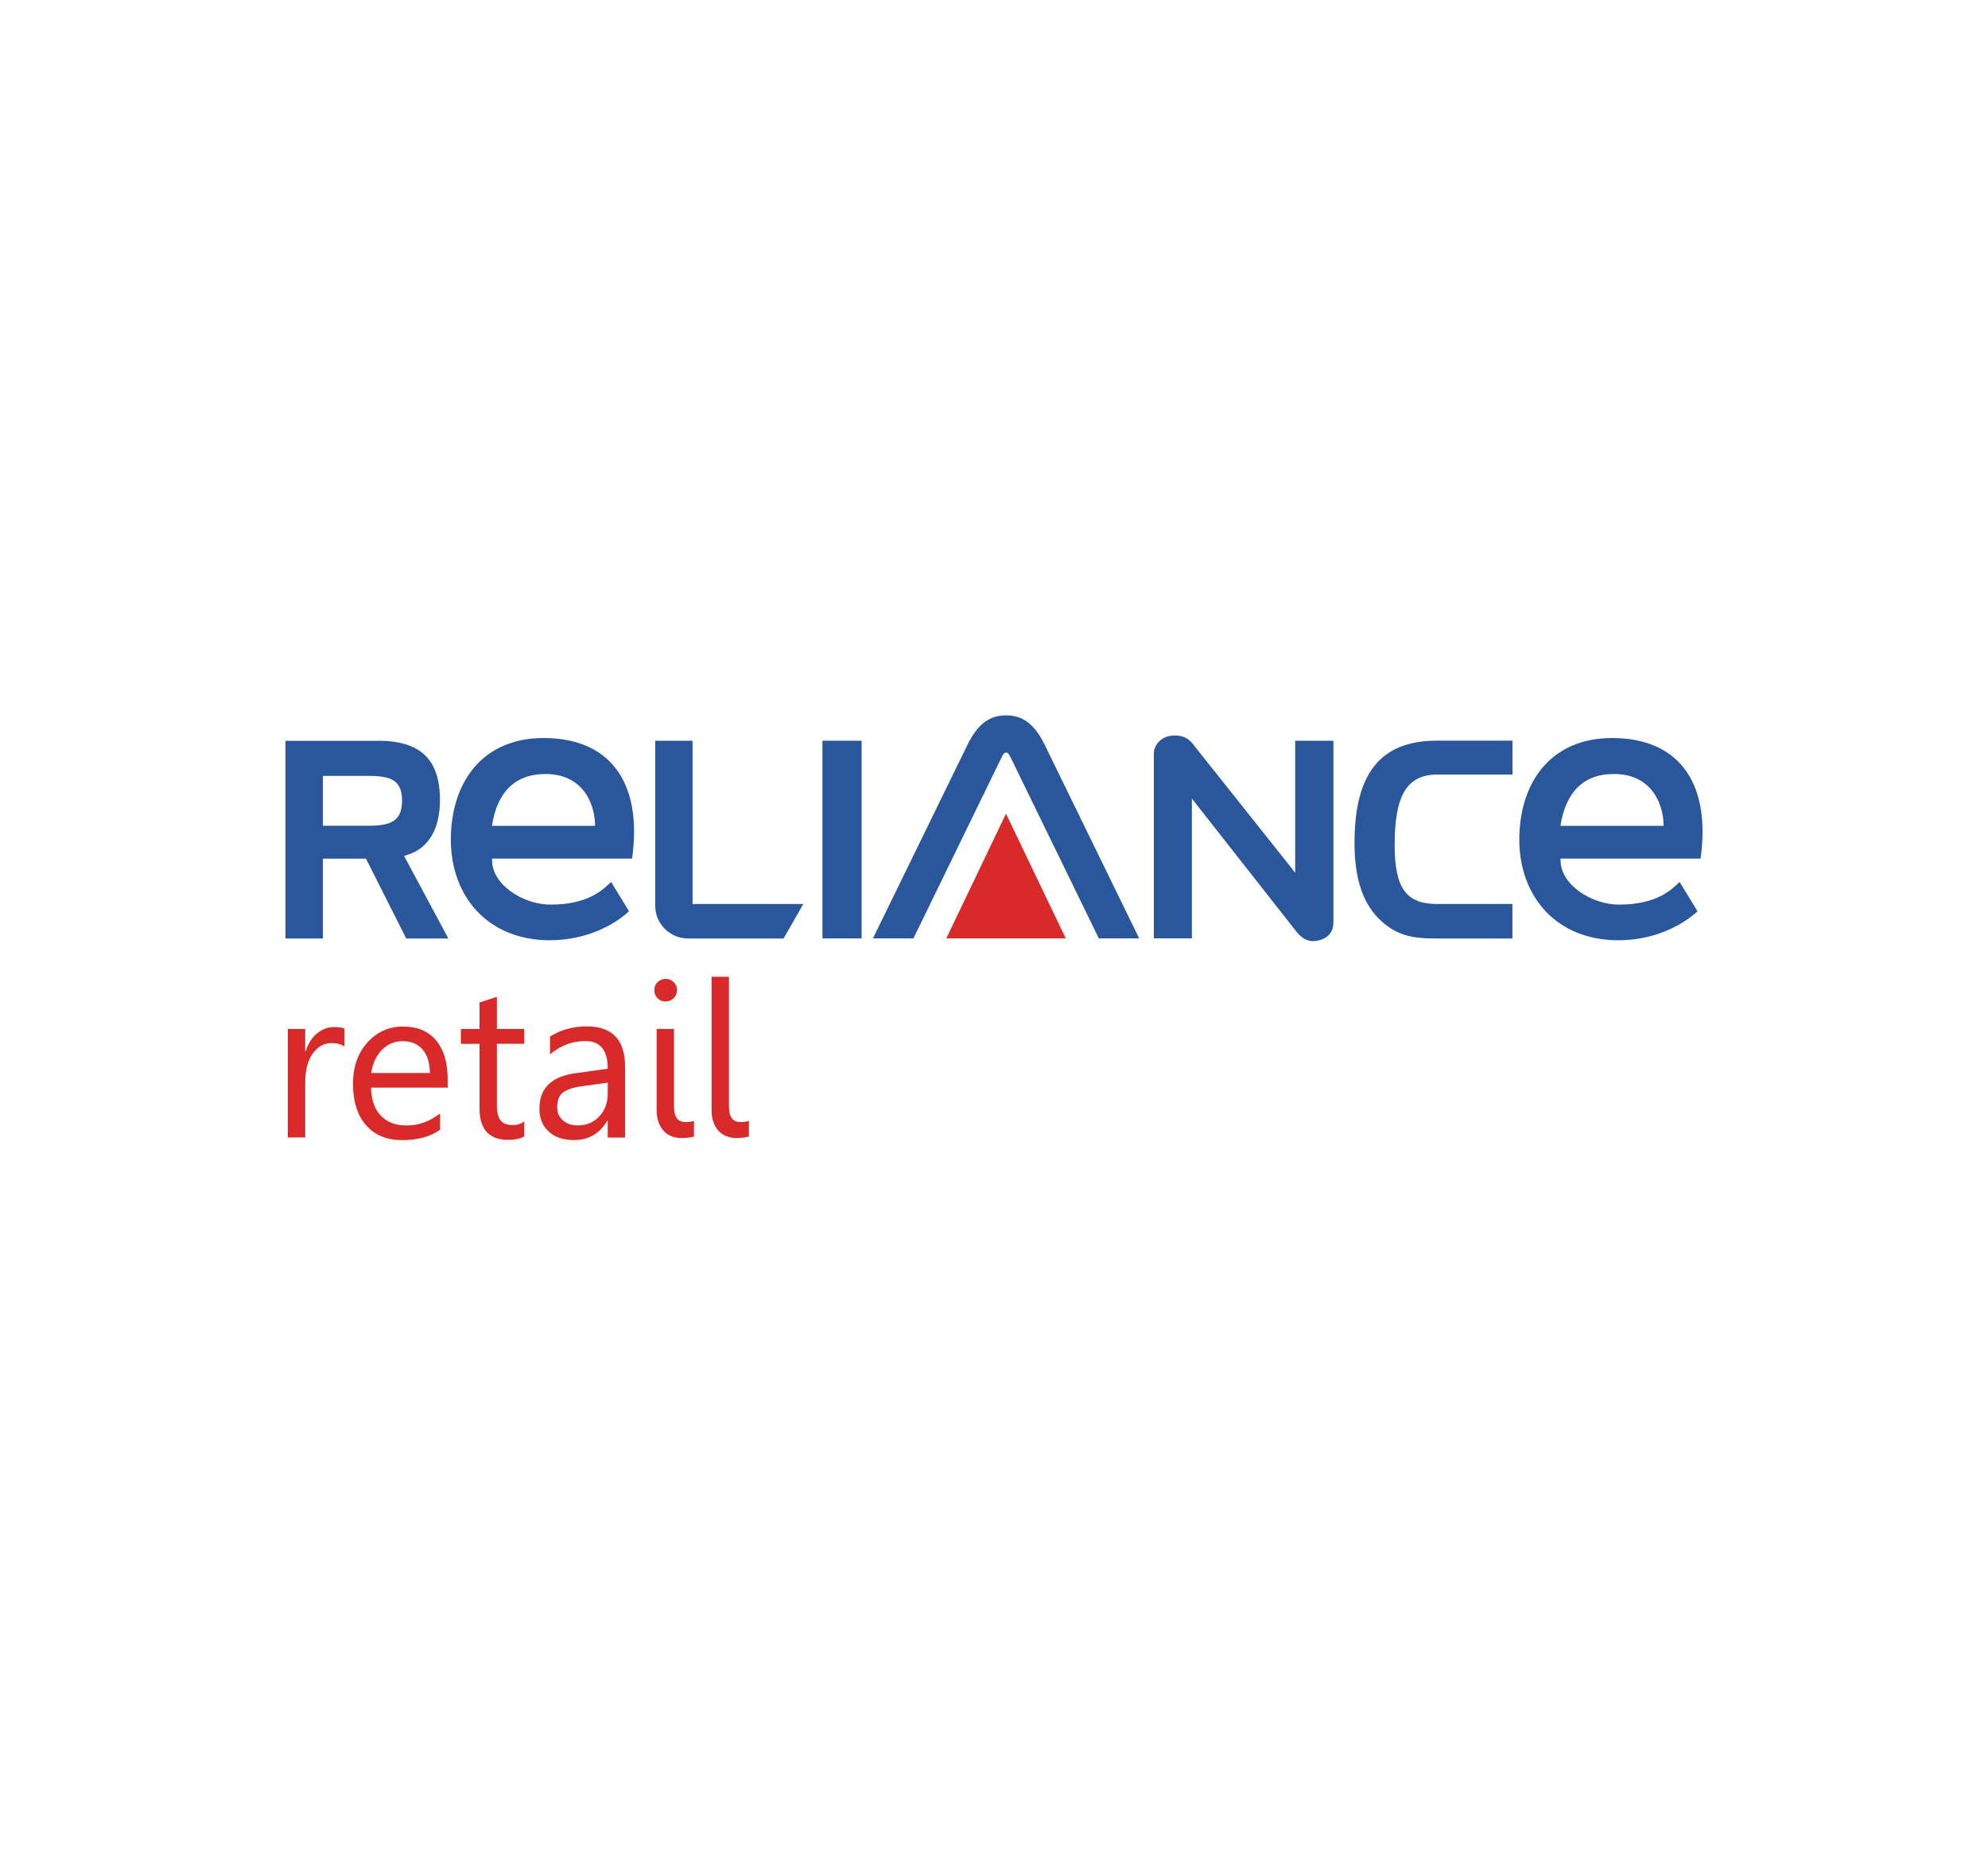
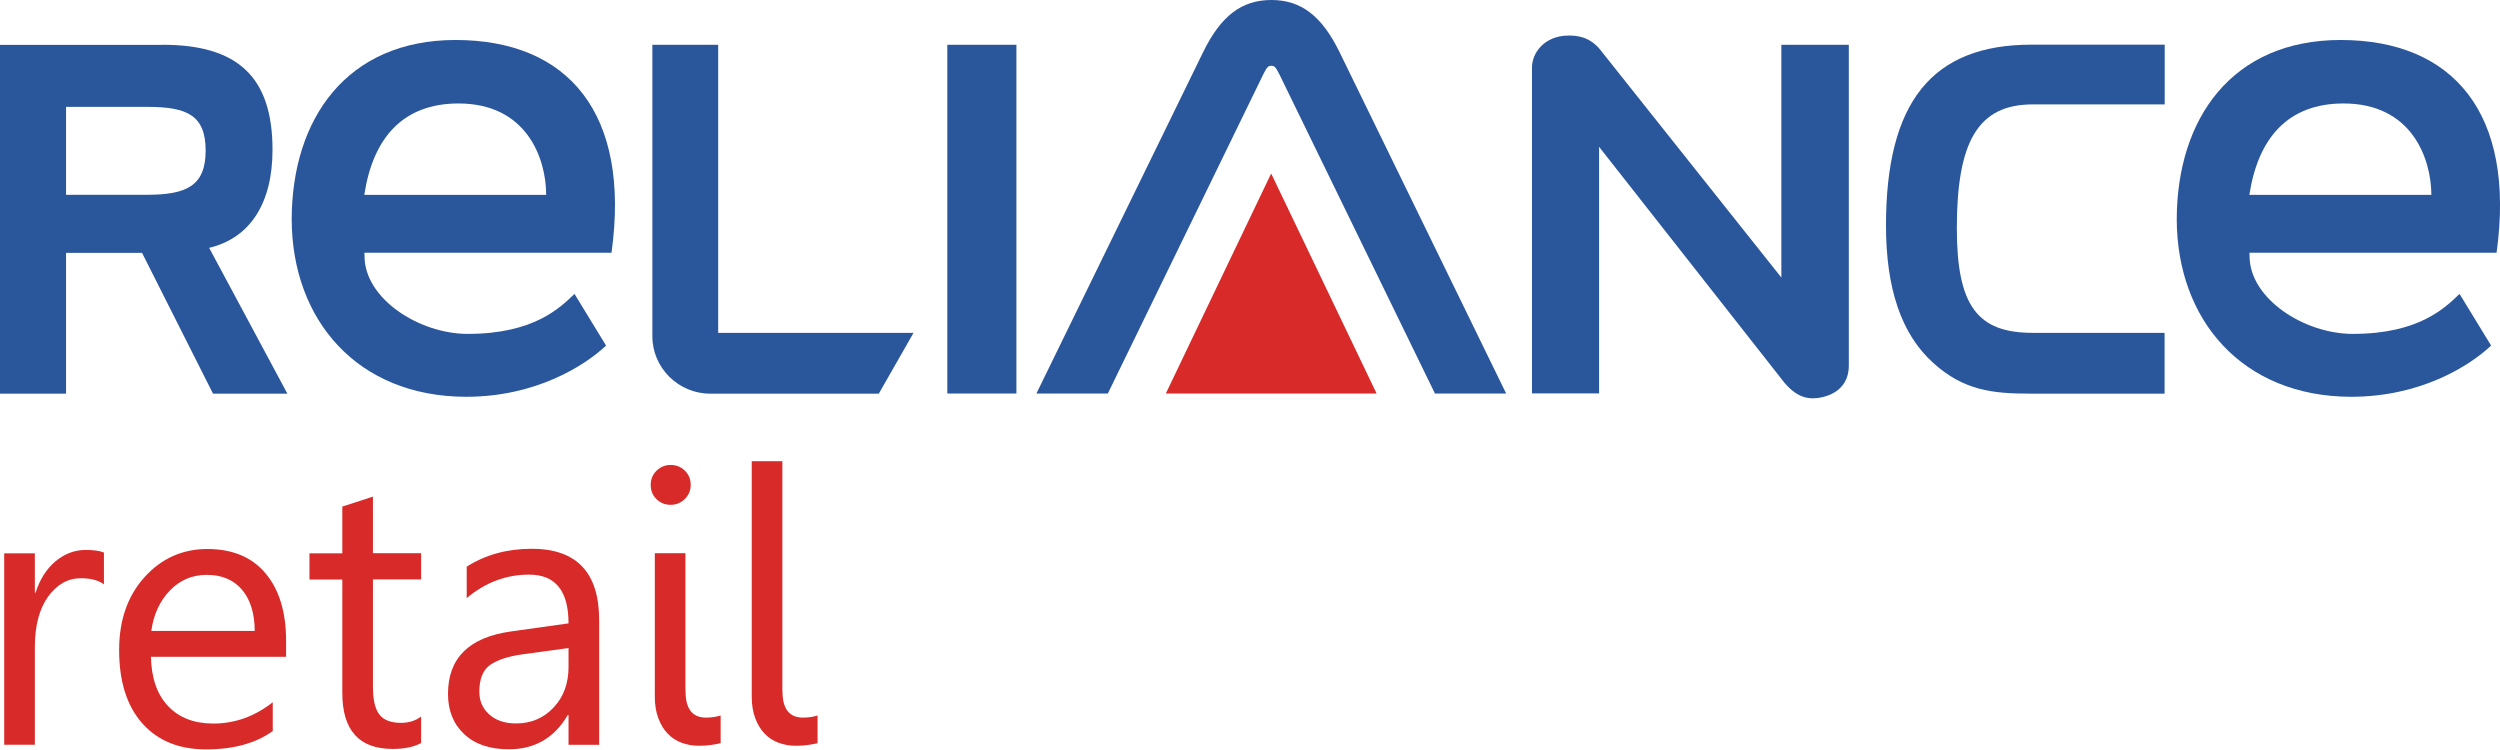
- <svg xmlns="http://www.w3.org/2000/svg" version="1.0" id="Layer_1" x="0px" y="0px" viewBox="0 0 300 280" enable-background="new 0 0 300 280" xml:space="preserve">
-   <g id="g118" transform="translate(-1.106015,1.106015)">
- </g>
-   <g>
-     <path id="XMLID_39_" fill="#2A569C" d="M195.46,111.78h5.76v27.43c0,2.43-2.3,2.81-3.07,2.81c-1.26,0-2.02-0.86-2.45-1.35   l-15.84-20.16v21.09h-5.74v-27.88c0-1.23,1.04-2.73,3.16-2.73c1.52,0,2.18,0.66,2.6,1.12l15.57,19.58V111.78z" />
-     <path id="XMLID_42_" fill="#2A569C" d="M48.73,117.09v7.52h6.92c3.37,0,5.02-0.75,5.02-3.78c0-3.07-1.65-3.74-5.02-3.74H48.73z    M57,111.78c6.36,0,9.39,2.7,9.39,8.98c0,4.61-1.94,7.56-5.42,8.39l6.69,12.47H61.3l-6.07-12.04h-6.5v12.04h-5.65v-29.83H57z" />
-     <rect id="XMLID_43_" x="124.11" y="111.78" fill="#2A569C" width="5.91" height="29.83" />
-     <path id="XMLID_44_" fill="#2A569C" d="M210.46,127.48c0,6.69,1.81,8.94,6.48,8.94h11.29v5.2h-11.54c-3.2,0-5.67-0.29-8.24-2.62   c-2.73-2.45-4.05-6.36-4.05-11.76c0-10.56,3.94-15.47,12.44-15.47h11.4v5.11h-11.29C212.26,116.88,210.46,120.08,210.46,127.48" />
-     <path id="XMLID_45_" fill="#2A569C" d="M152.52,114.32c-0.35-0.71-0.47-0.74-0.69-0.74c-0.23,0-0.36,0.03-0.7,0.74l-13.29,27.29   h-6.11l14.26-29.2c1.52-3.11,3.3-4.46,5.84-4.46c2.53,0,4.31,1.35,5.83,4.46l14.25,29.2h-6.09L152.52,114.32z" />
-     <polygon id="XMLID_46_" fill="#D72A29" points="151.81,122.79 142.8,141.61 147.86,141.61 155.77,141.61 160.83,141.61  " />
-     <path id="XMLID_47_" fill="#2A569C" d="M121.22,136.42l-14.99,0h-1.72v-1.72v-22.92h-5.63v24.93c0,2.72,2.25,4.91,4.93,4.91h14.44   L121.22,136.42z" />
-     <path id="XMLID_50_" fill="#2A569C" d="M74.24,124.62c0.74-4.88,3.31-7.82,8.06-7.82c5.82,0,7.49,4.67,7.5,7.82H74.24z    M82.04,111.37c-9.3,0.01-13.99,6.73-14.01,15.34c0.02,8.6,5.6,15.16,14.91,15.18c5.96,0,10.13-2.64,11.98-4.38l-2.7-4.42   c-1.23,1.17-3.45,3.42-9.13,3.42c-4.17,0-8.83-3.02-8.83-6.65l-0.01-0.29h21.13l0.01-0.03C97.03,117.65,91.69,111.37,82.04,111.37" />
-     <path id="XMLID_53_" fill="#2A569C" d="M235.48,124.62c0.75-4.88,3.31-7.82,8.06-7.82c5.82,0,7.49,4.67,7.51,7.82H235.48z    M243.28,111.37c-9.3,0.01-13.99,6.73-14.01,15.34c0.02,8.6,5.6,15.16,14.91,15.18c5.96,0,10.13-2.64,11.98-4.38l-2.7-4.42   c-1.23,1.17-3.44,3.42-9.13,3.42c-4.17,0-8.83-3.02-8.83-6.65l-0.01-0.29h21.13l0.01-0.03   C258.27,117.65,252.92,111.37,243.28,111.37" />
-     <g>
-       <path fill="#D72A29" d="M51.98,157.94c-0.46-0.35-1.12-0.53-1.98-0.53c-1.12,0-2.05,0.53-2.81,1.58    c-0.75,1.05-1.13,2.49-1.13,4.32v8.34h-2.62v-16.37h2.62v3.37h0.06c0.37-1.15,0.94-2.05,1.71-2.69c0.77-0.64,1.63-0.97,2.57-0.97    c0.68,0,1.2,0.07,1.57,0.22V157.94z" />
-       <path fill="#D72A29" d="M67.55,164.13H55.99c0.04,1.82,0.53,3.23,1.47,4.22c0.94,0.99,2.23,1.49,3.87,1.49    c1.84,0,3.54-0.61,5.08-1.82v2.46c-1.44,1.04-3.34,1.57-5.71,1.57c-2.31,0-4.13-0.74-5.45-2.23c-1.32-1.49-1.98-3.58-1.98-6.27    c0-2.55,0.72-4.62,2.17-6.23c1.44-1.6,3.24-2.41,5.38-2.41c2.14,0,3.8,0.69,4.97,2.08c1.17,1.39,1.76,3.31,1.76,5.77V164.13z     M64.87,161.91c-0.01-1.51-0.38-2.69-1.1-3.53c-0.72-0.84-1.72-1.26-3-1.26c-1.24,0-2.29,0.44-3.15,1.33    c-0.86,0.89-1.4,2.04-1.6,3.47H64.87z" />
-       <path fill="#D72A29" d="M79.11,171.5c-0.62,0.34-1.43,0.51-2.45,0.51c-2.87,0-4.3-1.6-4.3-4.8v-9.69h-2.81v-2.24h2.81v-4    l2.62-0.85v4.84h4.12v2.24h-4.12v9.22c0,1.1,0.19,1.88,0.56,2.35c0.37,0.47,0.99,0.7,1.85,0.7c0.66,0,1.23-0.18,1.71-0.54V171.5z" />
-       <path fill="#D72A29" d="M94.33,171.66h-2.62v-2.56h-0.06c-1.14,1.96-2.82,2.94-5.04,2.94c-1.63,0-2.91-0.43-3.83-1.3    c-0.92-0.86-1.38-2.01-1.38-3.44c0-3.06,1.8-4.84,5.4-5.34l4.91-0.69c0-2.78-1.12-4.17-3.37-4.17c-1.97,0-3.75,0.67-5.34,2.01    v-2.69c1.61-1.02,3.46-1.53,5.56-1.53c3.85,0,5.77,2.04,5.77,6.11V171.66z M91.71,163.38l-3.95,0.54    c-1.21,0.17-2.13,0.47-2.75,0.9c-0.62,0.43-0.93,1.2-0.93,2.29c0,0.8,0.28,1.45,0.86,1.96c0.57,0.51,1.33,0.76,2.28,0.76    c1.3,0,2.37-0.46,3.22-1.37c0.85-0.91,1.27-2.06,1.27-3.46V163.38z" />
-       <path fill="#D72A29" d="M100.44,151.13c-0.47,0-0.87-0.16-1.2-0.48s-0.5-0.72-0.5-1.22s0.17-0.9,0.5-1.22    c0.33-0.32,0.73-0.49,1.2-0.49c0.48,0,0.89,0.16,1.22,0.49c0.34,0.33,0.5,0.73,0.5,1.22c0,0.47-0.17,0.87-0.5,1.2    C101.32,150.96,100.92,151.13,100.44,151.13z M101.72,167.08c0,1.5,0.58,2.25,1.74,2.25c0.47,0,0.89-0.06,1.26-0.18v2.37    c-0.2,0.05-0.47,0.1-0.81,0.15c-0.34,0.05-0.69,0.07-1.06,0.07c-0.52,0-1.01-0.09-1.47-0.26c-0.46-0.17-0.86-0.43-1.19-0.78    c-0.34-0.35-0.6-0.79-0.8-1.32c-0.2-0.53-0.3-1.14-0.3-1.85v-12.26h2.62V167.08z" />
-       <path fill="#D72A29" d="M110.01,167.08c0,1.5,0.58,2.25,1.74,2.25c0.47,0,0.89-0.06,1.26-0.18v2.37c-0.2,0.05-0.47,0.1-0.81,0.15    c-0.34,0.05-0.69,0.07-1.06,0.07c-0.52,0-1.01-0.09-1.47-0.26c-0.46-0.17-0.86-0.43-1.19-0.78c-0.34-0.35-0.6-0.79-0.8-1.32    c-0.2-0.53-0.3-1.14-0.3-1.85v-20.13h2.62V167.08z" />
-     </g>
+ <svg xmlns="http://www.w3.org/2000/svg" enable-background="new 0 0 300 280" viewBox="43.08 107.95 213.84 64.1">
+   <path d="m195.46 111.78h5.76v27.43c0 2.43-2.3 2.81-3.07 2.81-1.26 0-2.02-.86-2.45-1.35l-15.84-20.16v21.09h-5.74v-27.88c0-1.23 1.04-2.73 3.16-2.73 1.52 0 2.18.66 2.6 1.12l15.57 19.58v-19.91z" fill="#2a569c" />
+   <path d="m48.73 117.09v7.52h6.92c3.37 0 5.02-.75 5.02-3.78 0-3.07-1.65-3.74-5.02-3.74zm8.27-5.31c6.36 0 9.39 2.7 9.39 8.98 0 4.61-1.94 7.56-5.42 8.39l6.69 12.47h-6.36l-6.07-12.04h-6.5v12.04h-5.65v-29.83h13.92z" fill="#2a569c" />
+   <path d="m124.11 111.78h5.91v29.83h-5.91z" fill="#2a569c" />
+   <path d="m210.46 127.48c0 6.69 1.81 8.94 6.48 8.94h11.29v5.2h-11.54c-3.2 0-5.67-.29-8.24-2.62-2.73-2.45-4.05-6.36-4.05-11.76 0-10.56 3.94-15.47 12.44-15.47h11.4v5.11h-11.29c-4.69 0-6.49 3.2-6.49 10.6" fill="#2a569c" />
+   <path d="m152.52 114.32c-.35-.71-.47-.74-.69-.74-.23 0-.36.03-.7.74l-13.29 27.29h-6.11l14.26-29.2c1.52-3.11 3.3-4.46 5.84-4.46 2.53 0 4.31 1.35 5.83 4.46l14.25 29.2h-6.09z" fill="#2a569c" />
+   <path d="m151.81 122.79-9.01 18.82h5.06 7.91 5.06z" fill="#d72a29" />
+   <path d="m121.22 136.42h-14.99-1.72v-1.72-22.92h-5.63v24.93c0 2.72 2.25 4.91 4.93 4.91h14.44z" fill="#2a569c" />
+   <path d="m74.24 124.62c.74-4.88 3.31-7.82 8.06-7.82 5.82 0 7.49 4.67 7.5 7.82zm7.8-13.25c-9.3.01-13.99 6.73-14.01 15.34.02 8.6 5.6 15.16 14.91 15.18 5.96 0 10.13-2.64 11.98-4.38l-2.7-4.42c-1.23 1.17-3.45 3.42-9.13 3.42-4.17 0-8.83-3.02-8.83-6.65l-.01-.29h21.13l.01-.03c1.64-11.89-3.7-18.17-13.35-18.17" fill="#2a569c" />
+   <path d="m235.48 124.62c.75-4.88 3.31-7.82 8.06-7.82 5.82 0 7.49 4.67 7.51 7.82zm7.8-13.25c-9.3.01-13.99 6.73-14.01 15.34.02 8.6 5.6 15.16 14.91 15.18 5.96 0 10.13-2.64 11.98-4.38l-2.7-4.42c-1.23 1.17-3.44 3.42-9.13 3.42-4.17 0-8.83-3.02-8.83-6.65l-.01-.29h21.13l.01-.03c1.64-11.89-3.71-18.17-13.35-18.17" fill="#2a569c" />
+   <g fill="#d72a29">
+     <path d="m51.98 157.94c-.46-.35-1.12-.53-1.98-.53-1.12 0-2.05.53-2.81 1.58-.75 1.05-1.13 2.49-1.13 4.32v8.34h-2.62v-16.37h2.62v3.37h.06c.37-1.15.94-2.05 1.71-2.69s1.63-.97 2.57-.97c.68 0 1.2.07 1.57.22v2.73z" />
+     <path d="m67.55 164.13h-11.56c.04 1.82.53 3.23 1.47 4.22s2.23 1.49 3.87 1.49c1.84 0 3.54-.61 5.08-1.82v2.46c-1.44 1.04-3.34 1.57-5.71 1.57-2.31 0-4.13-.74-5.45-2.23s-1.98-3.58-1.98-6.27c0-2.55.72-4.62 2.17-6.23 1.44-1.6 3.24-2.41 5.38-2.41s3.8.69 4.97 2.08 1.76 3.31 1.76 5.77zm-2.68-2.22c-.01-1.51-.38-2.69-1.1-3.53s-1.72-1.26-3-1.26c-1.24 0-2.29.44-3.15 1.33s-1.4 2.04-1.6 3.47h8.85z" />
+     <path d="m79.11 171.5c-.62.34-1.43.51-2.45.51-2.87 0-4.3-1.6-4.3-4.8v-9.69h-2.81v-2.24h2.81v-4l2.62-.85v4.84h4.12v2.24h-4.12v9.22c0 1.1.19 1.88.56 2.35s.99.7 1.85.7c.66 0 1.23-.18 1.71-.54v2.26z" />
+     <path d="m94.33 171.66h-2.62v-2.56h-.06c-1.14 1.96-2.82 2.94-5.04 2.94-1.63 0-2.91-.43-3.83-1.3-.92-.86-1.38-2.01-1.38-3.44 0-3.06 1.8-4.84 5.4-5.34l4.91-.69c0-2.78-1.12-4.17-3.37-4.17-1.97 0-3.75.67-5.34 2.01v-2.69c1.61-1.02 3.46-1.53 5.56-1.53 3.85 0 5.77 2.04 5.77 6.11zm-2.62-8.28-3.95.54c-1.21.17-2.13.47-2.75.9s-.93 1.2-.93 2.29c0 .8.28 1.45.86 1.96.57.51 1.33.76 2.28.76 1.3 0 2.37-.46 3.22-1.37s1.27-2.06 1.27-3.46z" />
+     <path d="m100.44 151.13c-.47 0-.87-.16-1.2-.48s-.5-.72-.5-1.22.17-.9.5-1.22.73-.49 1.2-.49c.48 0 .89.16 1.22.49.34.33.5.73.5 1.22 0 .47-.17.87-.5 1.2-.34.33-.74.5-1.22.5zm1.28 15.95c0 1.5.58 2.25 1.74 2.25.47 0 .89-.06 1.26-.18v2.37c-.2.05-.47.1-.81.15s-.69.07-1.06.07c-.52 0-1.01-.09-1.47-.26s-.86-.43-1.19-.78c-.34-.35-.6-.79-.8-1.32s-.3-1.14-.3-1.85v-12.26h2.62v11.81z" />
+     <path d="m110.01 167.08c0 1.5.58 2.25 1.74 2.25.47 0 .89-.06 1.26-.18v2.37c-.2.05-.47.1-.81.15s-.69.07-1.06.07c-.52 0-1.01-.09-1.47-.26s-.86-.43-1.19-.78c-.34-.35-.6-.79-.8-1.32s-.3-1.14-.3-1.85v-20.13h2.62v19.68z" />
  </g>
</svg>
